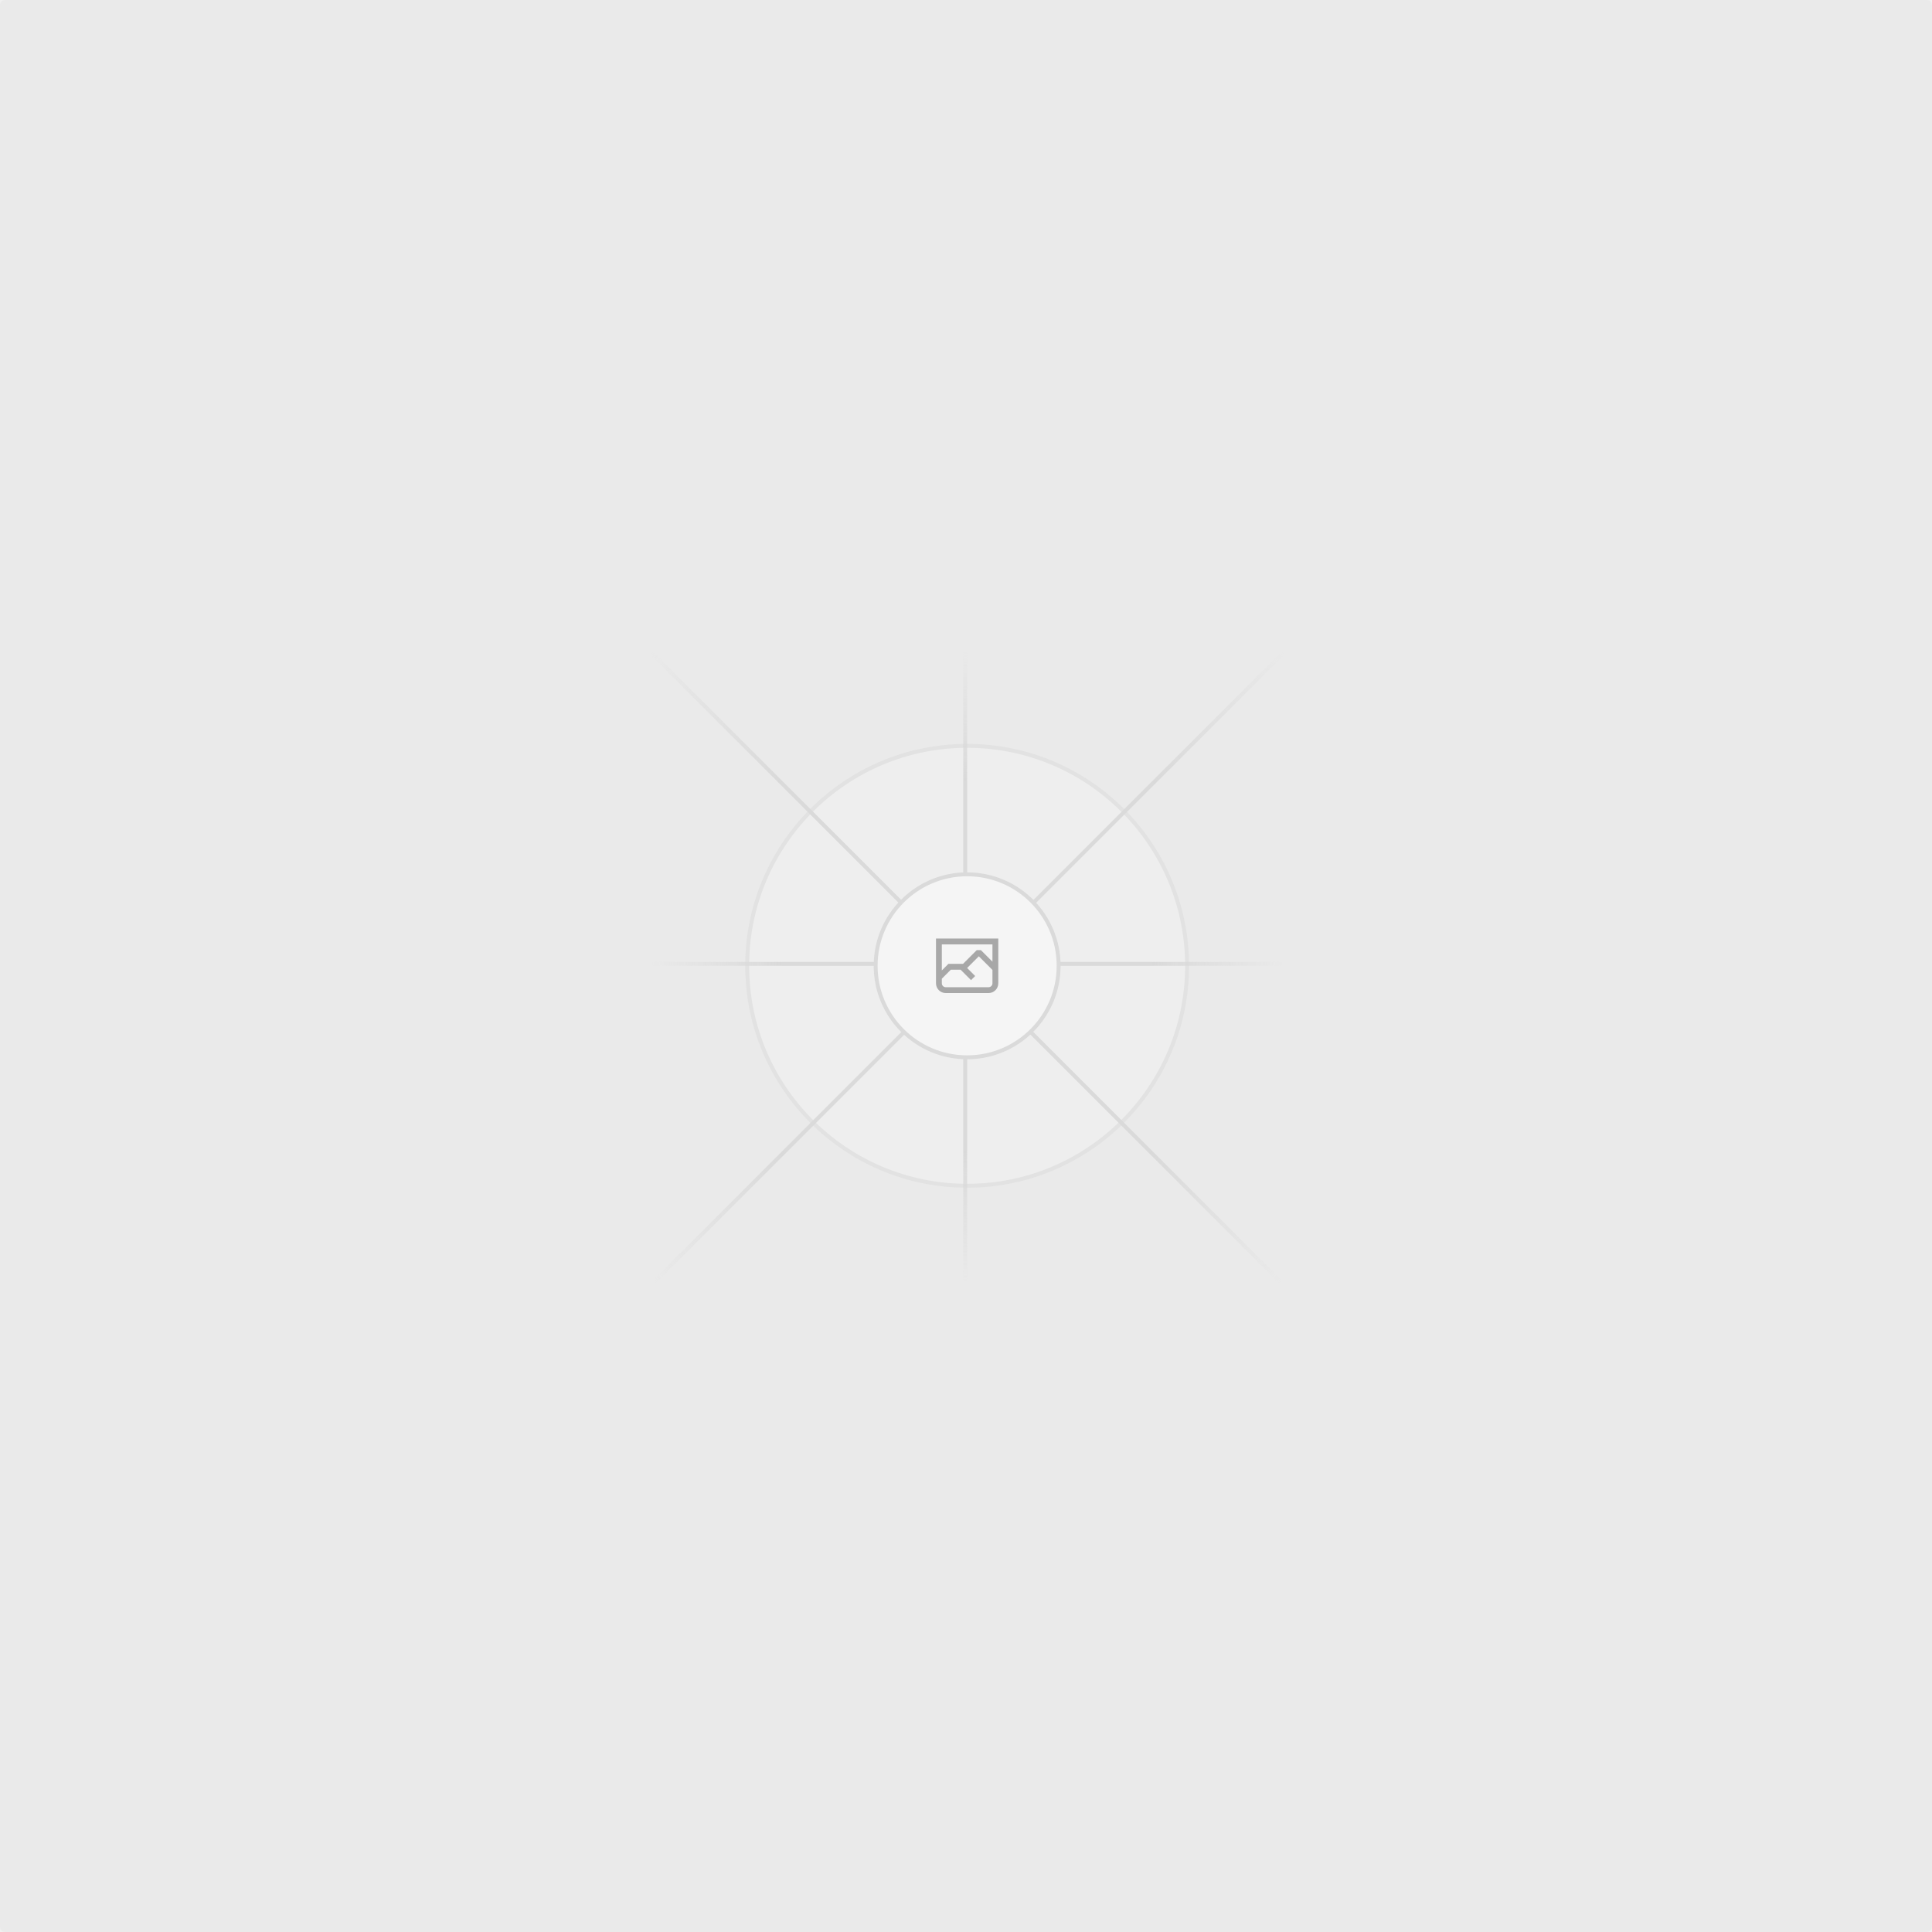
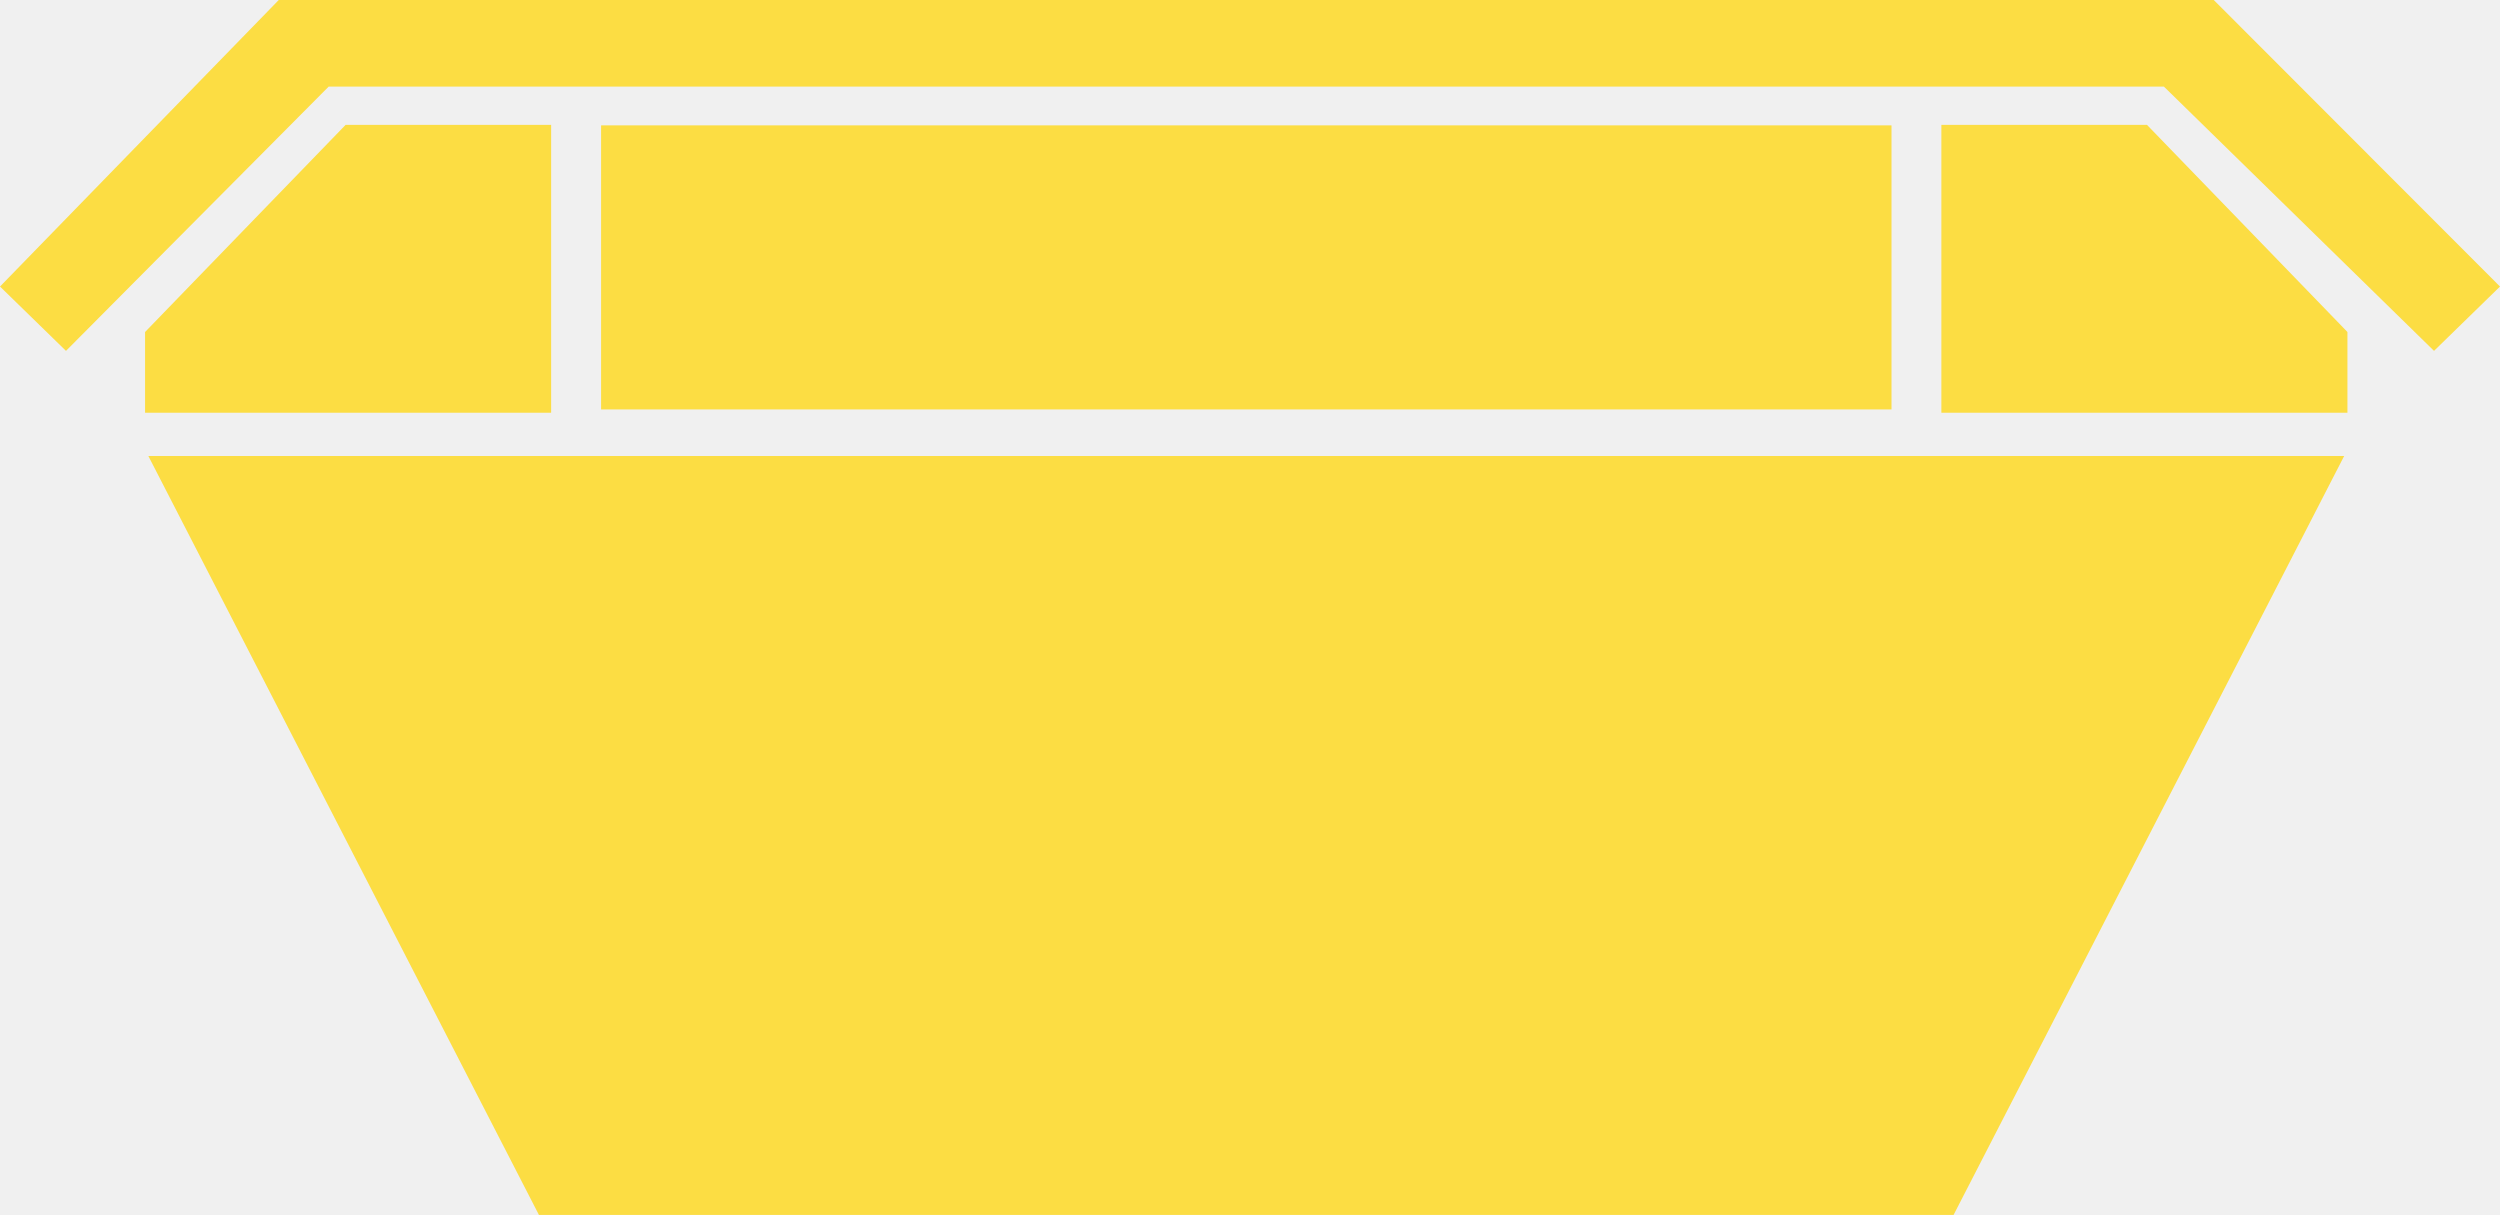
- <svg xmlns="http://www.w3.org/2000/svg" width="1200" height="1200" fill="none">
-   <rect width="1200" height="1200" fill="#EAEAEA" rx="3" />
-   <g opacity=".5">
-     <g opacity=".5">
-       <path fill="#FAFAFA" d="M600.709 736.5c-75.454 0-136.621-61.167-136.621-136.62 0-75.454 61.167-136.621 136.621-136.621 75.453 0 136.62 61.167 136.62 136.621 0 75.453-61.167 136.62-136.62 136.62Z" />
-       <path stroke="#C9C9C9" stroke-width="2.418" d="M600.709 736.5c-75.454 0-136.621-61.167-136.621-136.62 0-75.454 61.167-136.621 136.621-136.621 75.453 0 136.62 61.167 136.62 136.621 0 75.453-61.167 136.62-136.62 136.62Z" />
+ <svg xmlns="http://www.w3.org/2000/svg" id="Layer_2" data-name="Layer 2" viewBox="0 0 333.81 162.22">
+   <defs>
+     <style>      .cls-1 {        fill: #fcdd43;        stroke-width: 0px;      }    </style>
+   </defs>
+   <g id="Layer_2-2" data-name="Layer 2">
+     <g>
+       <polygon class="cls-1" points="46.15 16.67 73.59 16.67 73.59 55.11 19.37 55.11 19.37 44.33 46.15 16.67" />
+       <polygon class="cls-1" points="295.59 0 166.47 0 166.34 0 37.22 0 0 38.26 8.81 46.85 43.89 11.56 166.34 11.56 166.47 11.56 288.93 11.56 325 46.85 333.81 38.26 295.59 0" />
+       <polygon class="cls-1" points="286.67 16.67 259.22 16.67 259.22 55.11 313.44 55.11 313.44 44.33 286.67 16.67" />
+       <polygon class="cls-1" points="166.78 16.74 166.04 16.74 80.26 16.74 80.26 54.67 166.04 54.67 166.78 54.67 252.56 54.67 252.56 16.74 166.78 16.74" />
+       <polygon class="cls-1" points="167.67 60.89 165.15 60.89 19.81 60.89 71.96 162.22 165.15 162.22 167.67 162.22 260.85 162.22 313 60.89 167.67 60.89" />
    </g>
-     <path stroke="url(#a)" stroke-width="2.418" d="M0-1.209h553.581" transform="scale(1 -1) rotate(45 1163.11 91.165)" />
-     <path stroke="url(#b)" stroke-width="2.418" d="M404.846 598.671h391.726" />
-     <path stroke="url(#c)" stroke-width="2.418" d="M599.5 795.742V404.017" />
-     <path stroke="url(#d)" stroke-width="2.418" d="m795.717 796.597-391.441-391.44" />
-     <path fill="#fff" d="M600.709 656.704c-31.384 0-56.825-25.441-56.825-56.824 0-31.384 25.441-56.825 56.825-56.825 31.383 0 56.824 25.441 56.824 56.825 0 31.383-25.441 56.824-56.824 56.824Z" />
-     <g clip-path="url(#e)">
-       <path fill="#666" fill-rule="evenodd" d="M616.426 586.58h-31.434v16.176l3.553-3.554.531-.531h9.068l.074-.074 8.463-8.463h2.565l7.18 7.181V586.58Zm-15.715 14.654 3.698 3.699 1.283 1.282-2.565 2.565-1.282-1.283-5.2-5.199h-6.066l-5.514 5.514-.073.073v2.876a2.418 2.418 0 0 0 2.418 2.418h26.598a2.418 2.418 0 0 0 2.418-2.418v-8.317l-8.463-8.463-7.181 7.181-.071.072Zm-19.347 5.442v4.085a6.045 6.045 0 0 0 6.046 6.045h26.598a6.044 6.044 0 0 0 6.045-6.045v-7.108l1.356-1.355-1.282-1.283-.074-.073v-17.989h-38.689v23.43l-.146.146.146.147Z" clip-rule="evenodd" />
-     </g>
-     <path stroke="#C9C9C9" stroke-width="2.418" d="M600.709 656.704c-31.384 0-56.825-25.441-56.825-56.824 0-31.384 25.441-56.825 56.825-56.825 31.383 0 56.824 25.441 56.824 56.825 0 31.383-25.441 56.824-56.824 56.824Z" />
  </g>
-   <defs>
-     <linearGradient id="a" x1="554.061" x2="-.48" y1=".083" y2=".087" gradientUnits="userSpaceOnUse">
-       <stop stop-color="#C9C9C9" stop-opacity="0" />
-       <stop offset=".208" stop-color="#C9C9C9" />
-       <stop offset=".792" stop-color="#C9C9C9" />
-       <stop offset="1" stop-color="#C9C9C9" stop-opacity="0" />
-     </linearGradient>
-     <linearGradient id="b" x1="796.912" x2="404.507" y1="599.963" y2="599.965" gradientUnits="userSpaceOnUse">
-       <stop stop-color="#C9C9C9" stop-opacity="0" />
-       <stop offset=".208" stop-color="#C9C9C9" />
-       <stop offset=".792" stop-color="#C9C9C9" />
-       <stop offset="1" stop-color="#C9C9C9" stop-opacity="0" />
-     </linearGradient>
-     <linearGradient id="c" x1="600.792" x2="600.794" y1="403.677" y2="796.082" gradientUnits="userSpaceOnUse">
-       <stop stop-color="#C9C9C9" stop-opacity="0" />
-       <stop offset=".208" stop-color="#C9C9C9" />
-       <stop offset=".792" stop-color="#C9C9C9" />
-       <stop offset="1" stop-color="#C9C9C9" stop-opacity="0" />
-     </linearGradient>
-     <linearGradient id="d" x1="404.85" x2="796.972" y1="403.903" y2="796.02" gradientUnits="userSpaceOnUse">
-       <stop stop-color="#C9C9C9" stop-opacity="0" />
-       <stop offset=".208" stop-color="#C9C9C9" />
-       <stop offset=".792" stop-color="#C9C9C9" />
-       <stop offset="1" stop-color="#C9C9C9" stop-opacity="0" />
-     </linearGradient>
-     <clipPath id="e">
-       <path fill="#fff" d="M581.364 580.535h38.689v38.689h-38.689z" />
-     </clipPath>
-   </defs>
</svg>
